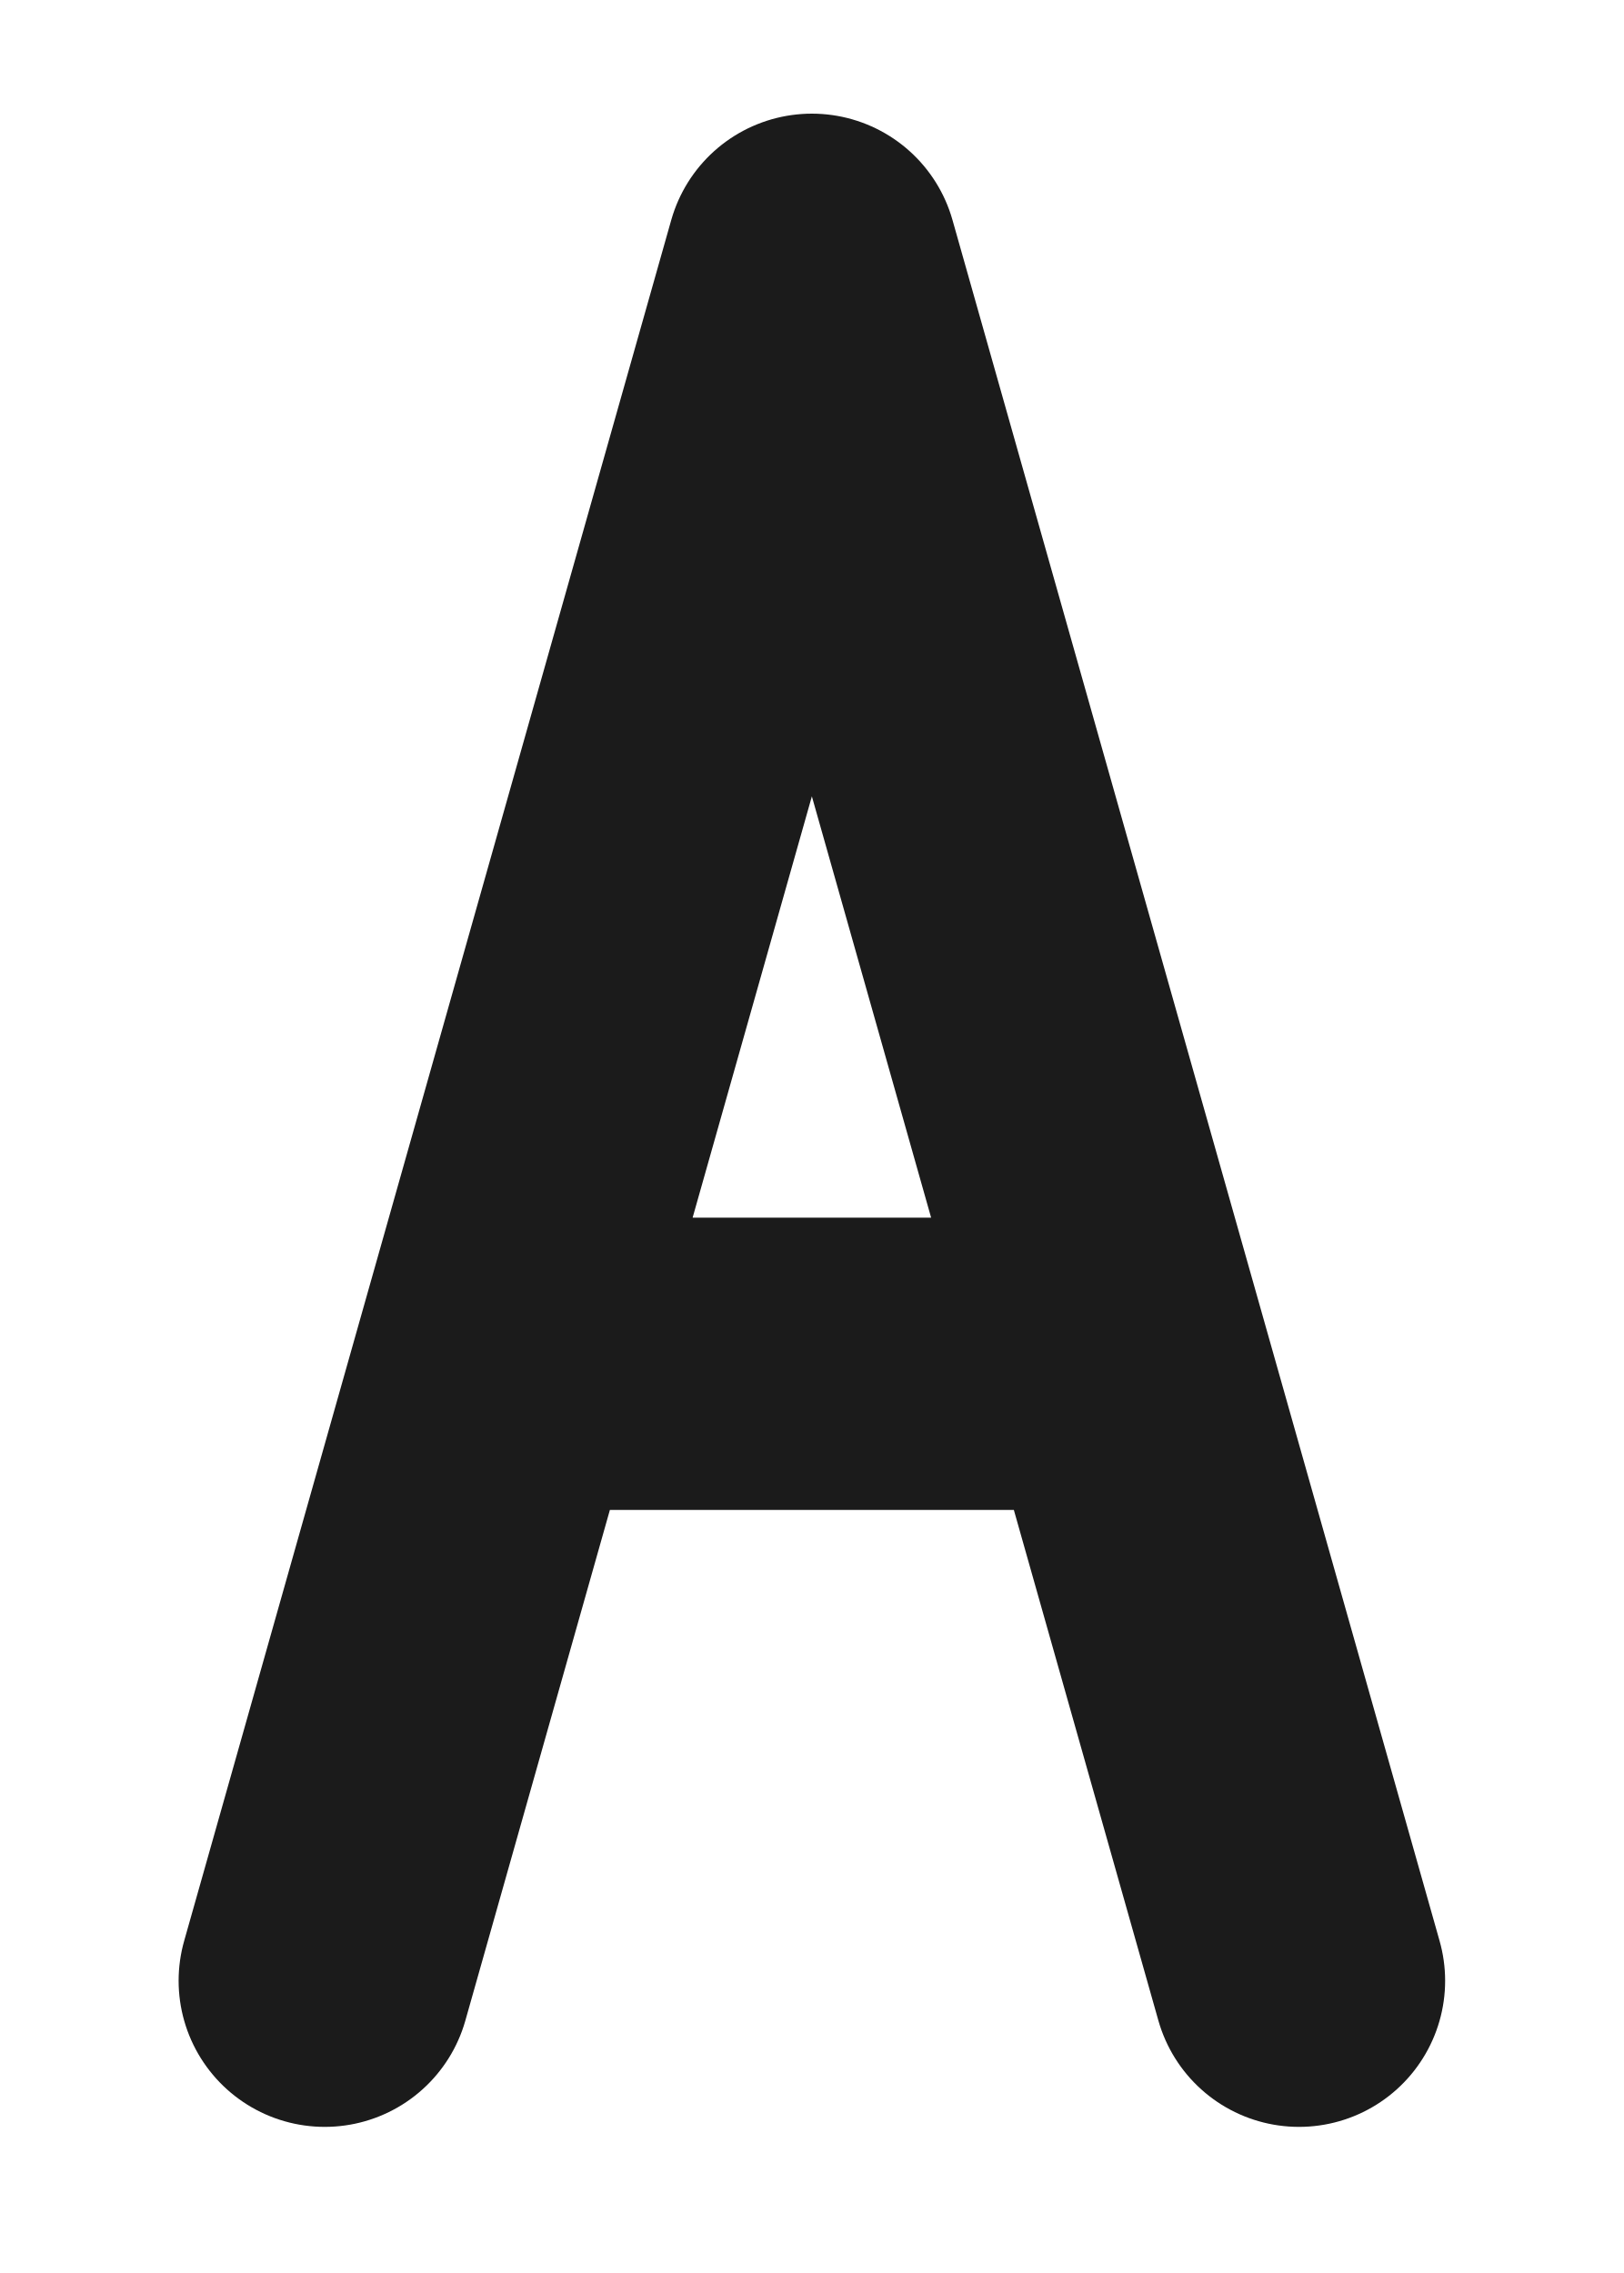
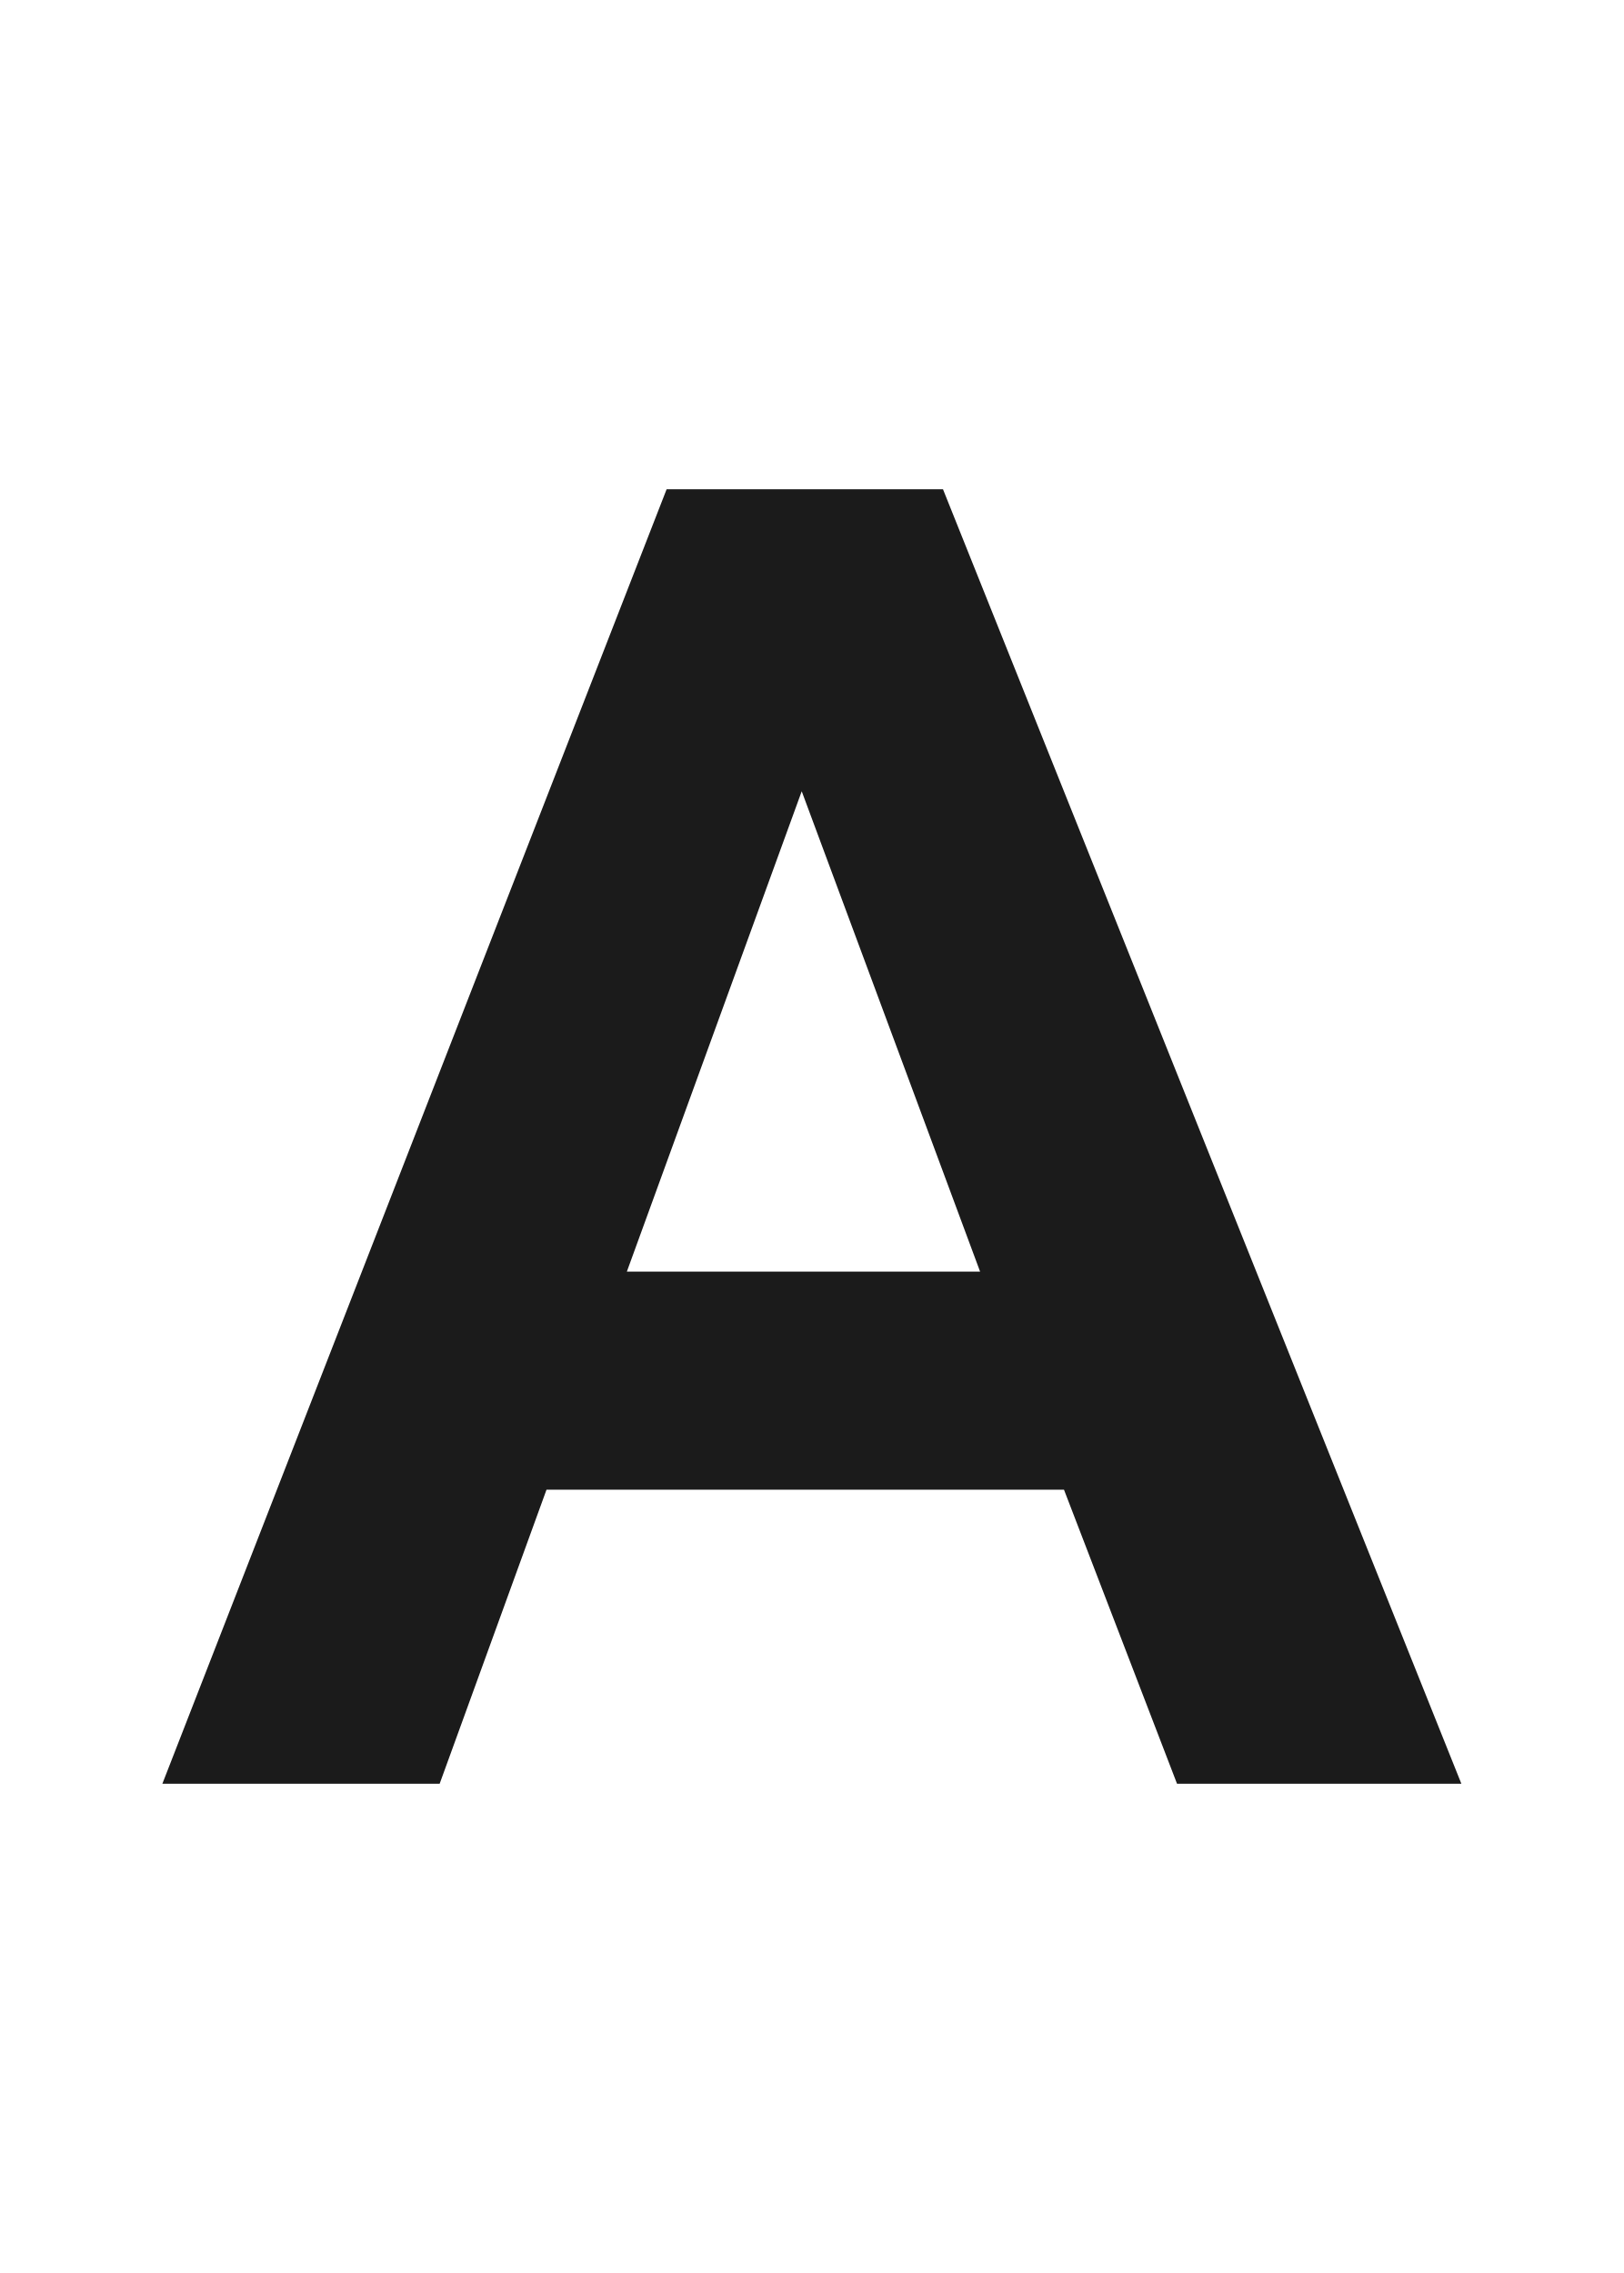
<svg xmlns="http://www.w3.org/2000/svg" viewBox="0 0 100 140">
-   <path d="M 20 122 L 50 16 L 80 122 M 31 84 L 69 84" fill="none" stroke="#1B1B1B" stroke-width="18" stroke-linecap="round" stroke-linejoin="round" />
+   <path d="M90.0 109.864H72.488L65.527 91.754H33.657L27.077 109.864H10.0L41.054 30.136H58.076ZM60.36 78.321 49.375 48.736 38.606 78.321Z" fill="#1B1B1B" />
</svg>
